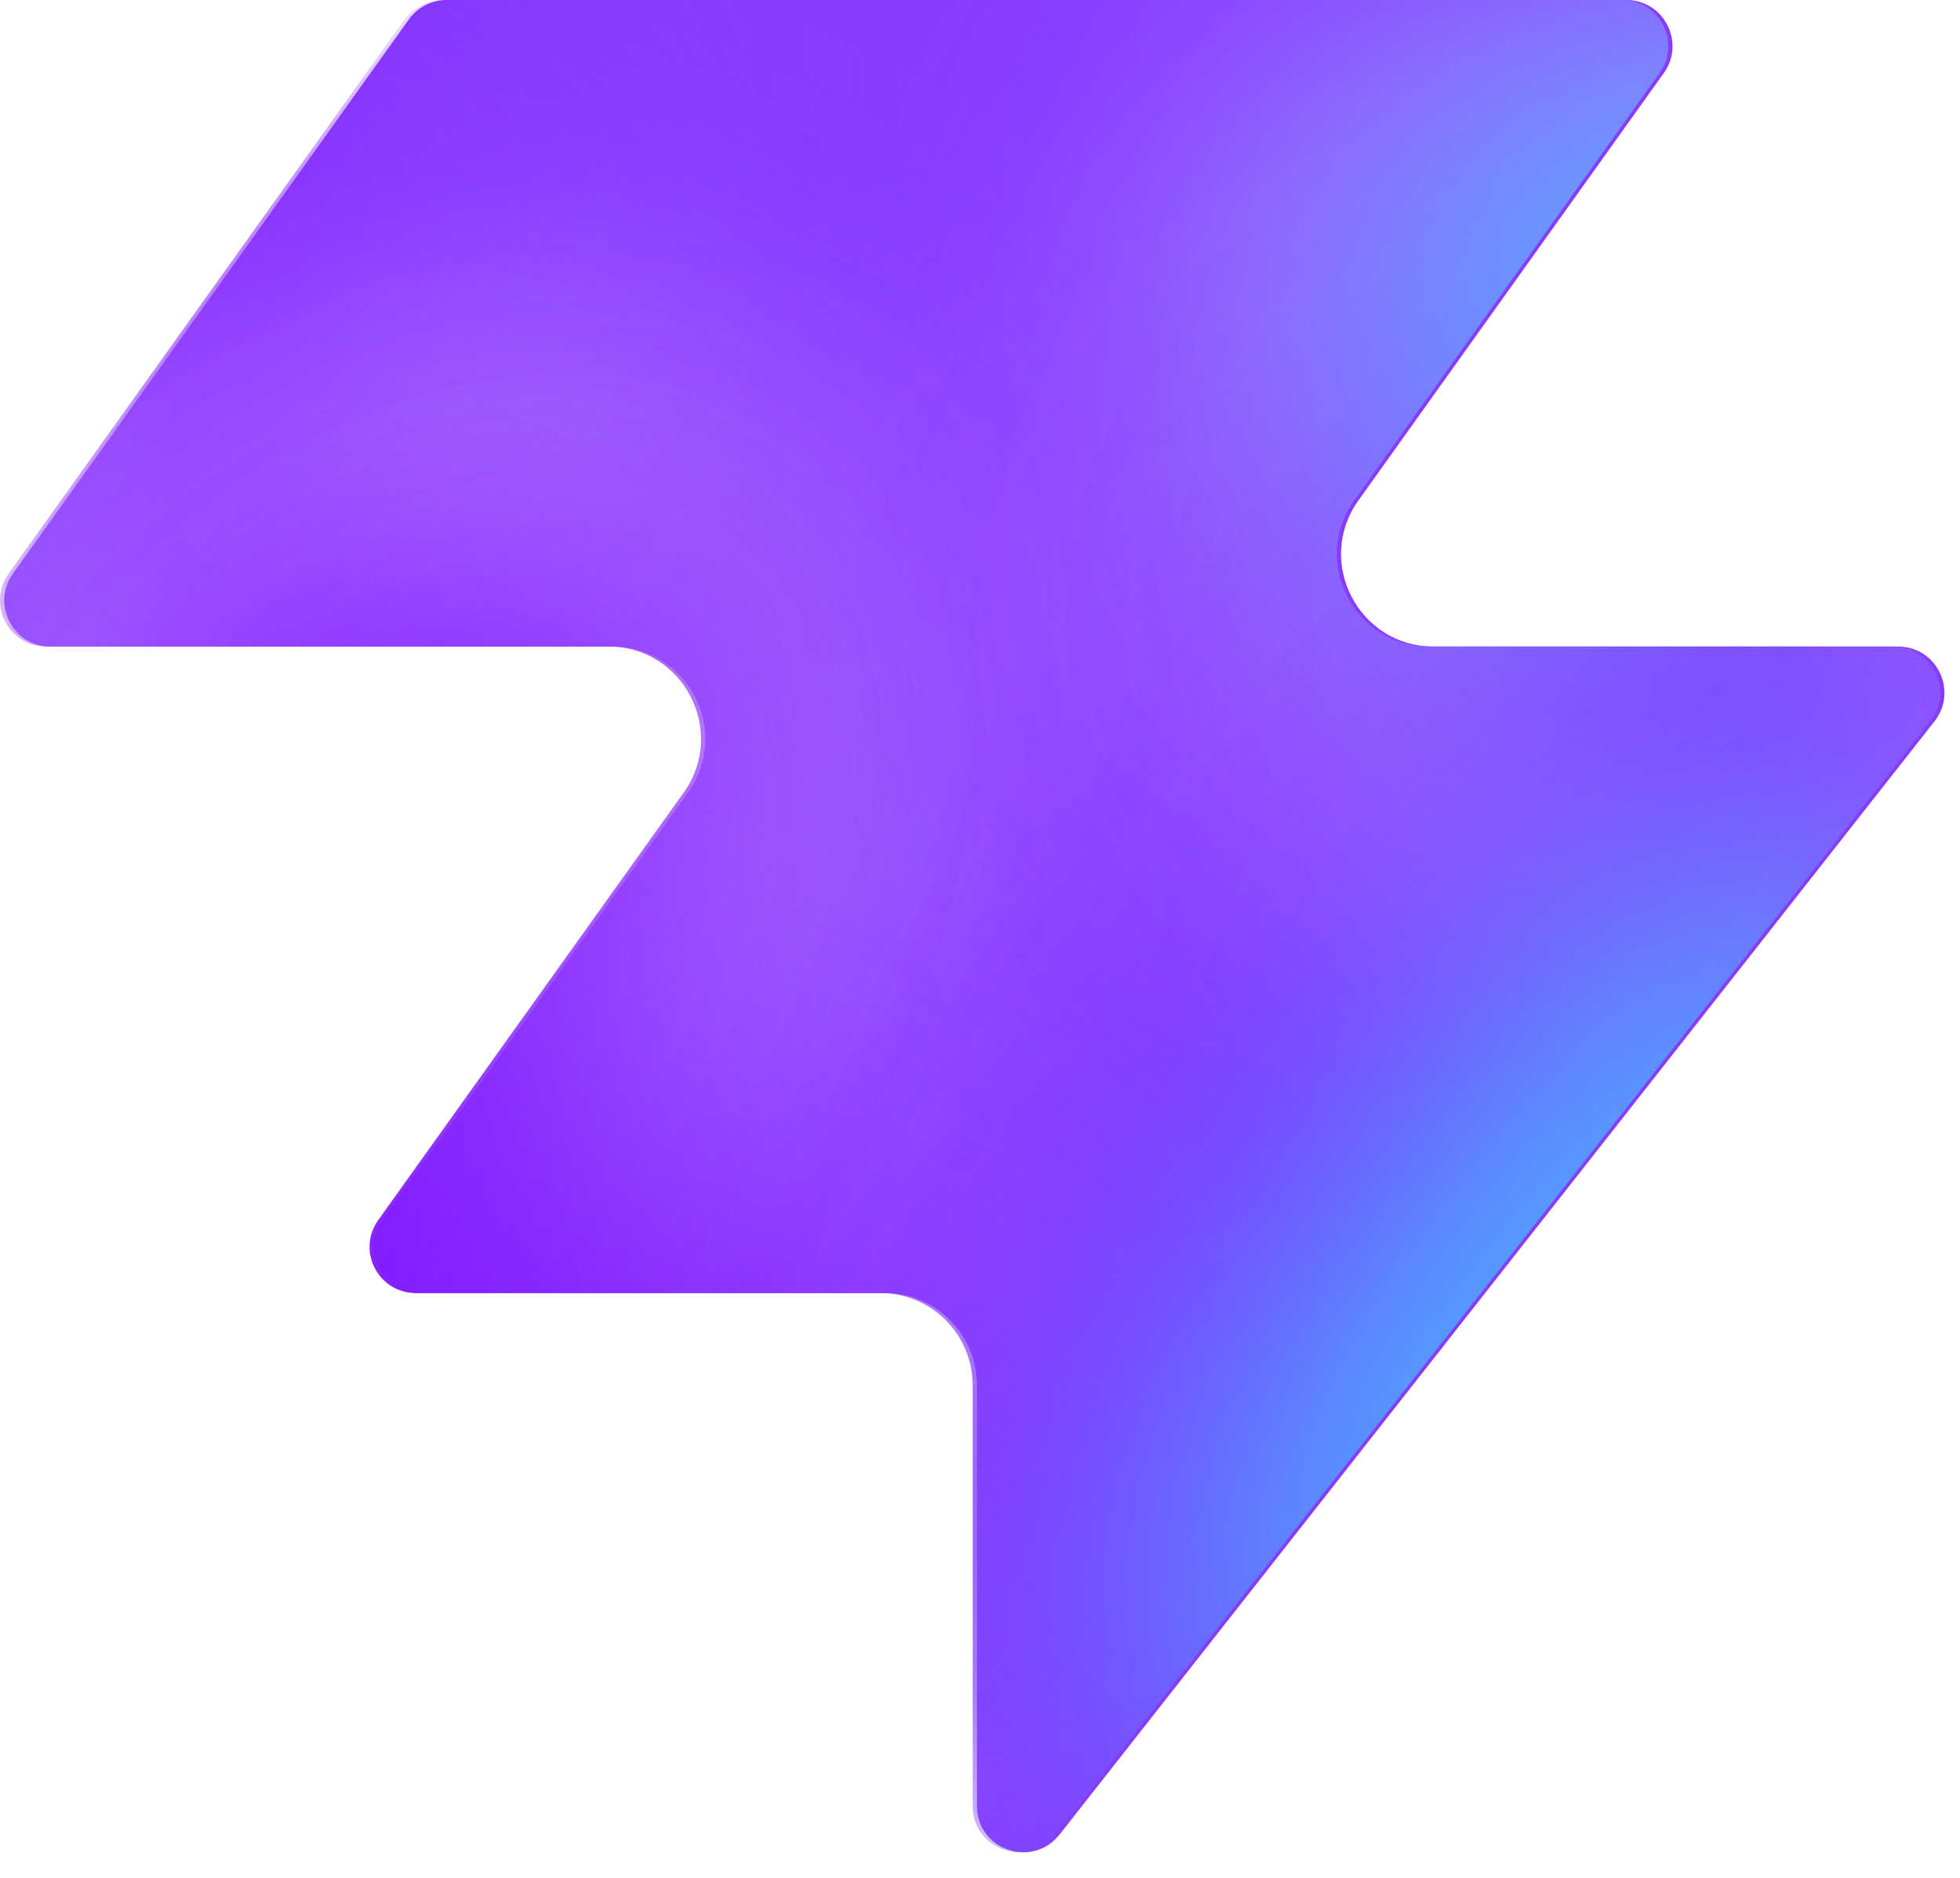
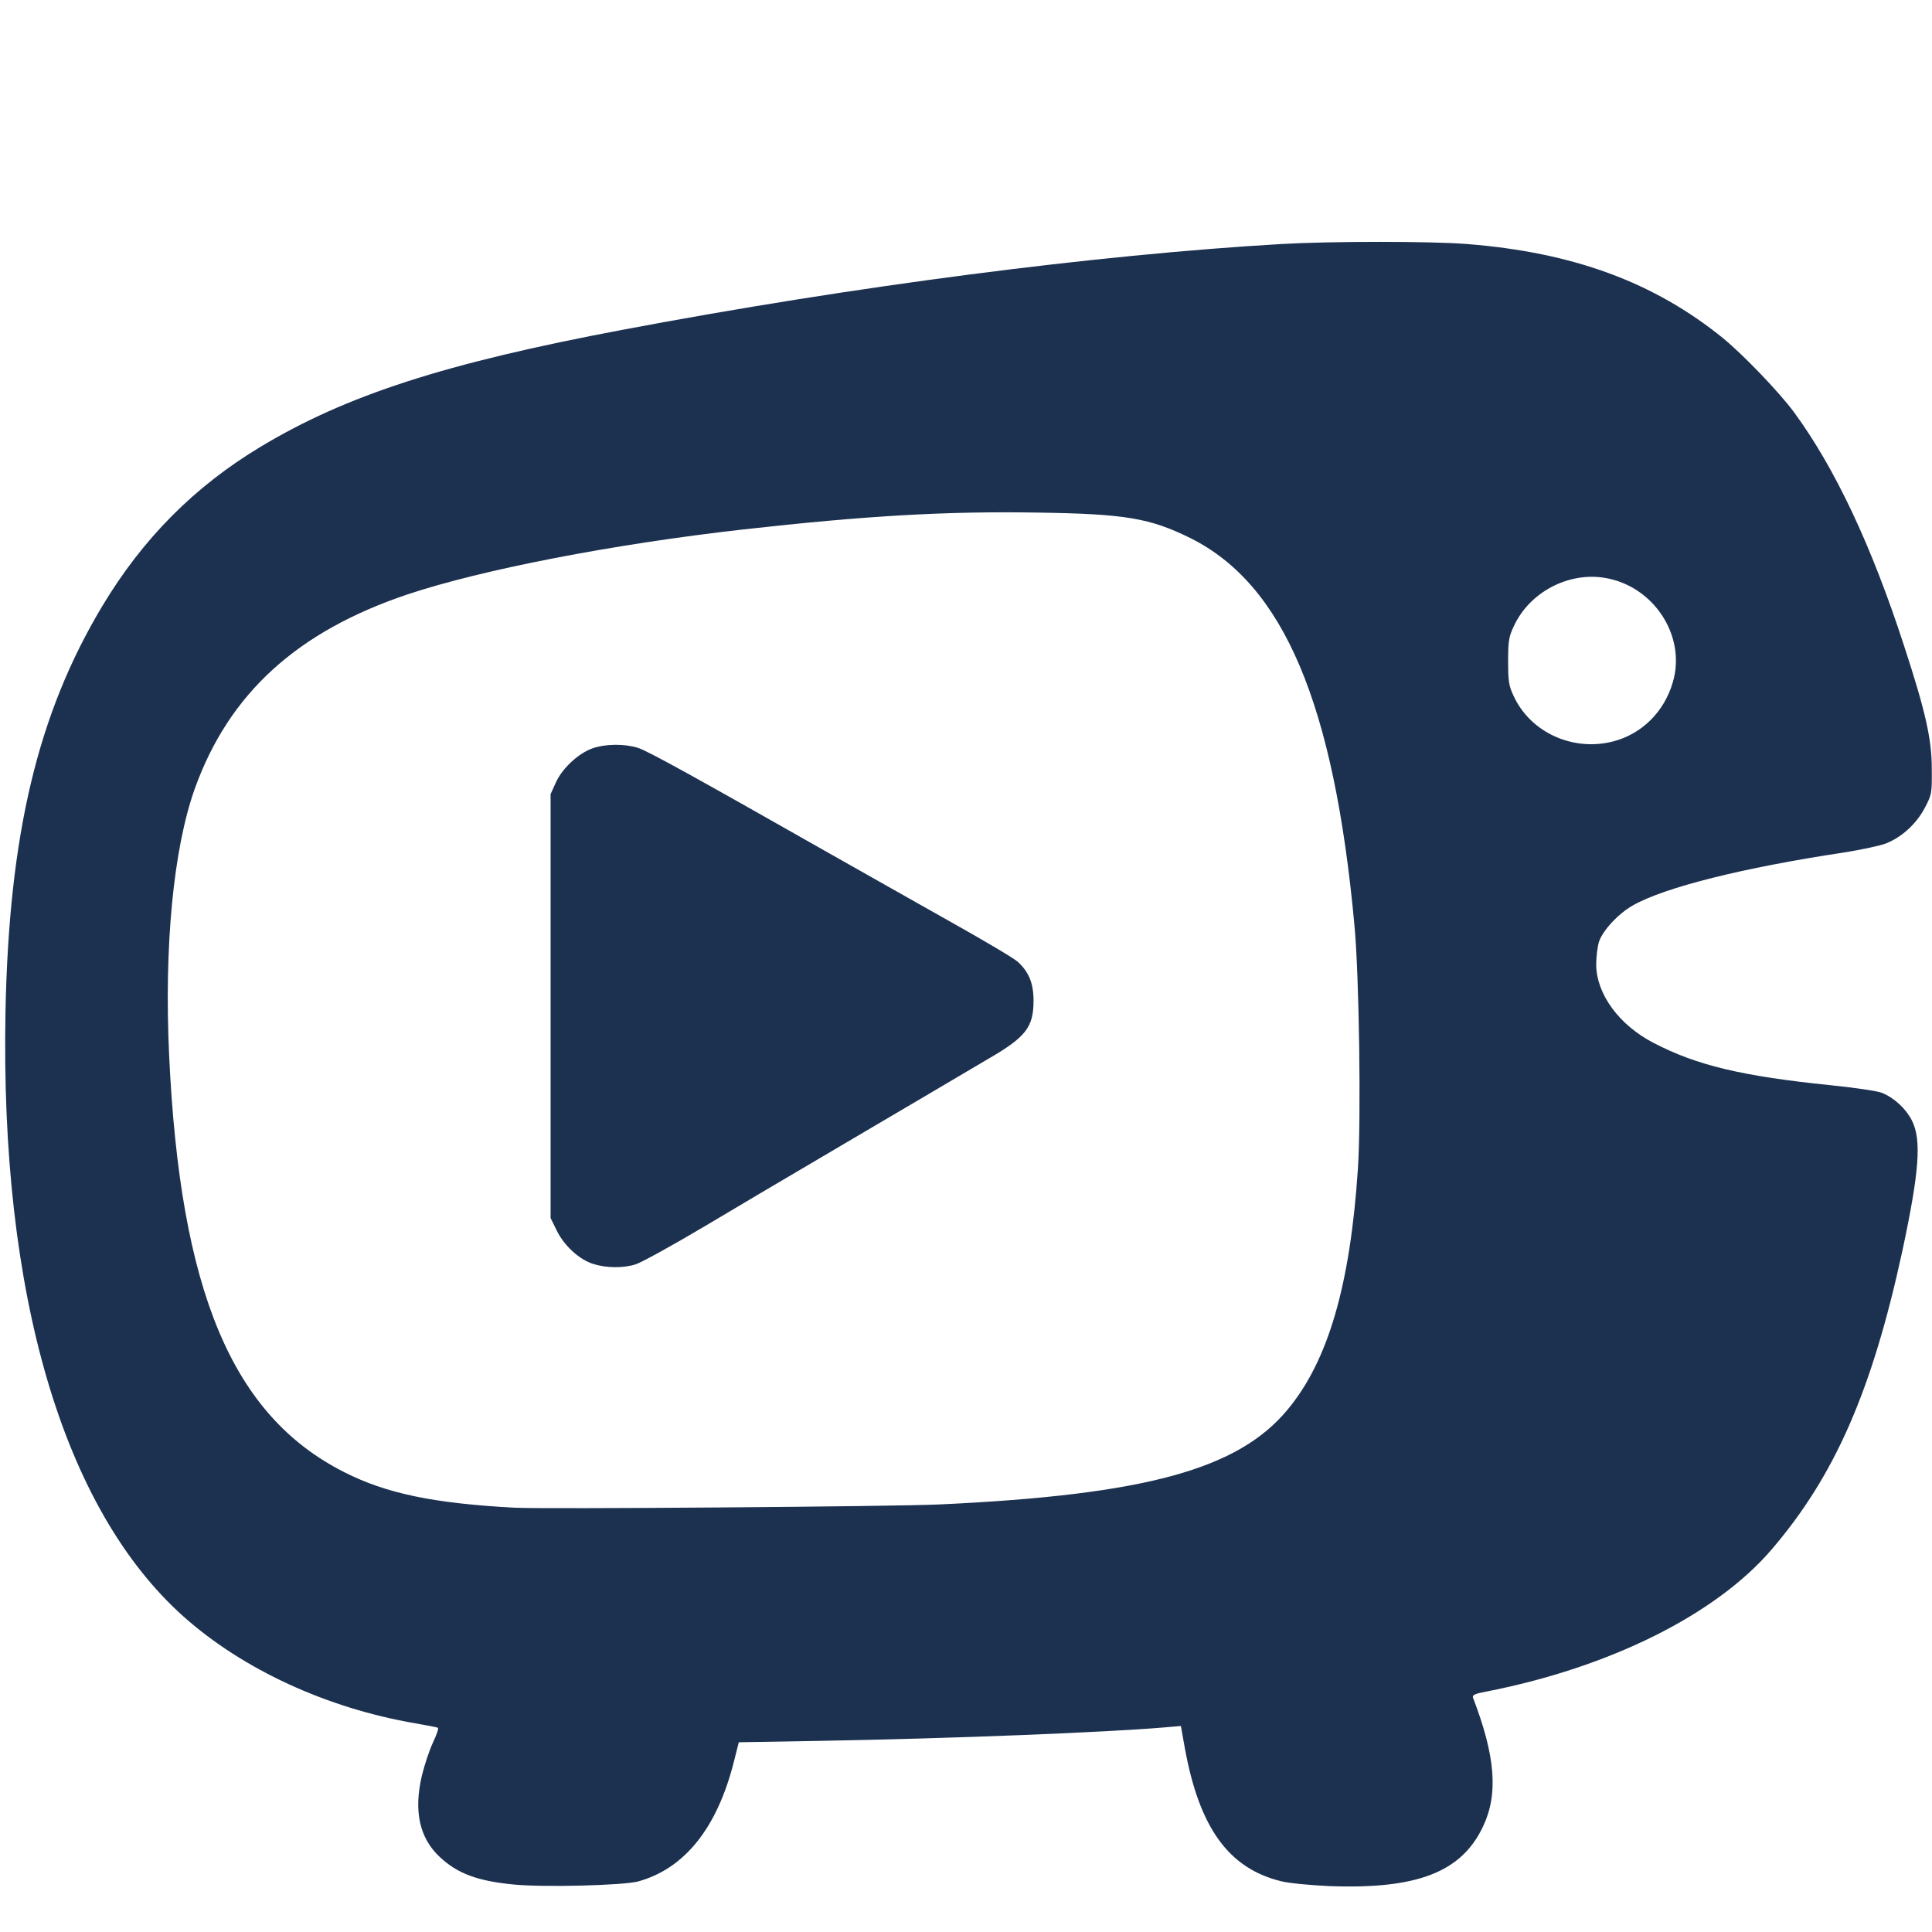
- <svg xmlns="http://www.w3.org/2000/svg" width="48" height="46" fill="none" viewBox="0 0 48 46">
-   <path fill="#863bff" d="M25.946 44.938c-.664.845-2.021.375-2.021-.698V33.937a2.26 2.26 0 0 0-2.262-2.262H10.287c-.92 0-1.456-1.04-.92-1.788l7.48-10.471c1.07-1.497 0-3.578-1.842-3.578H1.237c-.92 0-1.456-1.04-.92-1.788L10.013.474c.214-.297.556-.474.92-.474h28.894c.92 0 1.456 1.04.92 1.788l-7.48 10.471c-1.07 1.498 0 3.579 1.842 3.579h11.377c.943 0 1.473 1.088.89 1.83L25.947 44.94z" style="fill:#863bff;fill:color(display-p3 .525 .23 1);fill-opacity:1" />
-   <mask id="a" width="48" height="46" x="0" y="0" maskUnits="userSpaceOnUse" style="mask-type:alpha">
-     <path fill="#000" d="M25.842 44.938c-.664.844-2.021.375-2.021-.698V33.937a2.26 2.26 0 0 0-2.262-2.262H10.183c-.92 0-1.456-1.04-.92-1.788l7.48-10.471c1.07-1.498 0-3.579-1.842-3.579H1.133c-.92 0-1.456-1.04-.92-1.787L9.91.473c.214-.297.556-.474.92-.474h28.894c.92 0 1.456 1.04.92 1.788l-7.48 10.471c-1.07 1.498 0 3.578 1.842 3.578h11.377c.943 0 1.473 1.088.89 1.832L25.843 44.94z" style="fill:#000;fill-opacity:1" />
-   </mask>
-   <g mask="url(#a)">
-     <g filter="url(#b)">
-       <ellipse cx="5.508" cy="14.704" fill="#ede6ff" rx="5.508" ry="14.704" style="fill:#ede6ff;fill:color(display-p3 .927 .903 1);fill-opacity:1" transform="matrix(.00324 1 1 -.00324 -4.47 31.516)" />
-     </g>
-     <g filter="url(#c)">
-       <ellipse cx="10.399" cy="29.851" fill="#ede6ff" rx="10.399" ry="29.851" style="fill:#ede6ff;fill:color(display-p3 .927 .903 1);fill-opacity:1" transform="matrix(.00324 1 1 -.00324 -39.328 7.883)" />
-     </g>
-     <g filter="url(#d)">
-       <ellipse cx="5.508" cy="30.487" fill="#7e14ff" rx="5.508" ry="30.487" style="fill:#7e14ff;fill:color(display-p3 .492 .077 1);fill-opacity:1" transform="rotate(89.814 -25.913 -14.639)scale(1 -1)" />
-     </g>
-     <g filter="url(#e)">
-       <ellipse cx="5.508" cy="30.599" fill="#7e14ff" rx="5.508" ry="30.599" style="fill:#7e14ff;fill:color(display-p3 .492 .077 1);fill-opacity:1" transform="rotate(89.814 -32.644 -3.334)scale(1 -1)" />
-     </g>
-     <g filter="url(#f)">
-       <ellipse cx="5.508" cy="30.599" fill="#7e14ff" rx="5.508" ry="30.599" style="fill:#7e14ff;fill:color(display-p3 .492 .077 1);fill-opacity:1" transform="matrix(.00324 1 1 -.00324 -34.34 30.47)" />
-     </g>
-     <g filter="url(#g)">
-       <ellipse cx="14.072" cy="22.078" fill="#ede6ff" rx="14.072" ry="22.078" style="fill:#ede6ff;fill:color(display-p3 .927 .903 1);fill-opacity:1" transform="rotate(93.35 24.506 48.493)scale(-1 1)" />
-     </g>
-     <g filter="url(#h)">
-       <ellipse cx="3.47" cy="21.501" fill="#7e14ff" rx="3.47" ry="21.501" style="fill:#7e14ff;fill:color(display-p3 .492 .077 1);fill-opacity:1" transform="rotate(89.009 28.708 47.59)scale(-1 1)" />
-     </g>
-     <g filter="url(#i)">
-       <ellipse cx="3.47" cy="21.501" fill="#7e14ff" rx="3.47" ry="21.501" style="fill:#7e14ff;fill:color(display-p3 .492 .077 1);fill-opacity:1" transform="rotate(89.009 28.708 47.59)scale(-1 1)" />
-     </g>
-     <g filter="url(#j)">
-       <ellipse cx=".387" cy="8.972" fill="#7e14ff" rx="4.407" ry="29.108" style="fill:#7e14ff;fill:color(display-p3 .492 .077 1);fill-opacity:1" transform="rotate(39.51 .387 8.972)" />
-     </g>
-     <g filter="url(#k)">
-       <ellipse cx="47.523" cy="-6.092" fill="#7e14ff" rx="4.407" ry="29.108" style="fill:#7e14ff;fill:color(display-p3 .492 .077 1);fill-opacity:1" transform="rotate(37.892 47.523 -6.092)" />
-     </g>
-     <g filter="url(#l)">
-       <ellipse cx="41.412" cy="6.333" fill="#47bfff" rx="5.971" ry="9.665" style="fill:#47bfff;fill:color(display-p3 .28 .748 1);fill-opacity:1" transform="rotate(37.892 41.412 6.333)" />
-     </g>
-     <g filter="url(#m)">
-       <ellipse cx="-1.879" cy="38.332" fill="#7e14ff" rx="4.407" ry="29.108" style="fill:#7e14ff;fill:color(display-p3 .492 .077 1);fill-opacity:1" transform="rotate(37.892 -1.88 38.332)" />
-     </g>
-     <g filter="url(#n)">
-       <ellipse cx="-1.879" cy="38.332" fill="#7e14ff" rx="4.407" ry="29.108" style="fill:#7e14ff;fill:color(display-p3 .492 .077 1);fill-opacity:1" transform="rotate(37.892 -1.88 38.332)" />
-     </g>
-     <g filter="url(#o)">
-       <ellipse cx="35.651" cy="29.907" fill="#7e14ff" rx="4.407" ry="29.108" style="fill:#7e14ff;fill:color(display-p3 .492 .077 1);fill-opacity:1" transform="rotate(37.892 35.651 29.907)" />
-     </g>
-     <g filter="url(#p)">
-       <ellipse cx="38.418" cy="32.4" fill="#47bfff" rx="5.971" ry="15.297" style="fill:#47bfff;fill:color(display-p3 .28 .748 1);fill-opacity:1" transform="rotate(37.892 38.418 32.4)" />
-     </g>
-   </g>
-   <defs>
-     <filter id="b" width="60.045" height="41.654" x="-19.77" y="16.149" color-interpolation-filters="sRGB" filterUnits="userSpaceOnUse">
-       <feFlood flood-opacity="0" result="BackgroundImageFix" />
-       <feBlend in="SourceGraphic" in2="BackgroundImageFix" result="shape" />
-       <feGaussianBlur result="effect1_foregroundBlur_2002_17158" stdDeviation="7.659" />
-     </filter>
-     <filter id="c" width="90.34" height="51.437" x="-54.613" y="-7.533" color-interpolation-filters="sRGB" filterUnits="userSpaceOnUse">
-       <feFlood flood-opacity="0" result="BackgroundImageFix" />
-       <feBlend in="SourceGraphic" in2="BackgroundImageFix" result="shape" />
-       <feGaussianBlur result="effect1_foregroundBlur_2002_17158" stdDeviation="7.659" />
-     </filter>
-     <filter id="d" width="79.355" height="29.4" x="-49.64" y="2.03" color-interpolation-filters="sRGB" filterUnits="userSpaceOnUse">
-       <feFlood flood-opacity="0" result="BackgroundImageFix" />
-       <feBlend in="SourceGraphic" in2="BackgroundImageFix" result="shape" />
-       <feGaussianBlur result="effect1_foregroundBlur_2002_17158" stdDeviation="4.596" />
-     </filter>
-     <filter id="e" width="79.579" height="29.4" x="-45.045" y="20.029" color-interpolation-filters="sRGB" filterUnits="userSpaceOnUse">
-       <feFlood flood-opacity="0" result="BackgroundImageFix" />
-       <feBlend in="SourceGraphic" in2="BackgroundImageFix" result="shape" />
-       <feGaussianBlur result="effect1_foregroundBlur_2002_17158" stdDeviation="4.596" />
-     </filter>
-     <filter id="f" width="79.579" height="29.4" x="-43.513" y="21.178" color-interpolation-filters="sRGB" filterUnits="userSpaceOnUse">
-       <feFlood flood-opacity="0" result="BackgroundImageFix" />
-       <feBlend in="SourceGraphic" in2="BackgroundImageFix" result="shape" />
-       <feGaussianBlur result="effect1_foregroundBlur_2002_17158" stdDeviation="4.596" />
-     </filter>
-     <filter id="g" width="74.749" height="58.852" x="15.756" y="-17.901" color-interpolation-filters="sRGB" filterUnits="userSpaceOnUse">
-       <feFlood flood-opacity="0" result="BackgroundImageFix" />
-       <feBlend in="SourceGraphic" in2="BackgroundImageFix" result="shape" />
-       <feGaussianBlur result="effect1_foregroundBlur_2002_17158" stdDeviation="7.659" />
-     </filter>
-     <filter id="h" width="61.377" height="25.362" x="23.548" y="2.284" color-interpolation-filters="sRGB" filterUnits="userSpaceOnUse">
-       <feFlood flood-opacity="0" result="BackgroundImageFix" />
-       <feBlend in="SourceGraphic" in2="BackgroundImageFix" result="shape" />
-       <feGaussianBlur result="effect1_foregroundBlur_2002_17158" stdDeviation="4.596" />
-     </filter>
-     <filter id="i" width="61.377" height="25.362" x="23.548" y="2.284" color-interpolation-filters="sRGB" filterUnits="userSpaceOnUse">
-       <feFlood flood-opacity="0" result="BackgroundImageFix" />
-       <feBlend in="SourceGraphic" in2="BackgroundImageFix" result="shape" />
-       <feGaussianBlur result="effect1_foregroundBlur_2002_17158" stdDeviation="4.596" />
-     </filter>
-     <filter id="j" width="56.045" height="63.649" x="-27.636" y="-22.853" color-interpolation-filters="sRGB" filterUnits="userSpaceOnUse">
-       <feFlood flood-opacity="0" result="BackgroundImageFix" />
-       <feBlend in="SourceGraphic" in2="BackgroundImageFix" result="shape" />
-       <feGaussianBlur result="effect1_foregroundBlur_2002_17158" stdDeviation="4.596" />
-     </filter>
-     <filter id="k" width="54.814" height="64.646" x="20.116" y="-38.415" color-interpolation-filters="sRGB" filterUnits="userSpaceOnUse">
-       <feFlood flood-opacity="0" result="BackgroundImageFix" />
-       <feBlend in="SourceGraphic" in2="BackgroundImageFix" result="shape" />
-       <feGaussianBlur result="effect1_foregroundBlur_2002_17158" stdDeviation="4.596" />
-     </filter>
-     <filter id="l" width="33.541" height="35.313" x="24.641" y="-11.323" color-interpolation-filters="sRGB" filterUnits="userSpaceOnUse">
-       <feFlood flood-opacity="0" result="BackgroundImageFix" />
-       <feBlend in="SourceGraphic" in2="BackgroundImageFix" result="shape" />
-       <feGaussianBlur result="effect1_foregroundBlur_2002_17158" stdDeviation="4.596" />
-     </filter>
-     <filter id="m" width="54.814" height="64.646" x="-29.286" y="6.009" color-interpolation-filters="sRGB" filterUnits="userSpaceOnUse">
-       <feFlood flood-opacity="0" result="BackgroundImageFix" />
-       <feBlend in="SourceGraphic" in2="BackgroundImageFix" result="shape" />
-       <feGaussianBlur result="effect1_foregroundBlur_2002_17158" stdDeviation="4.596" />
-     </filter>
-     <filter id="n" width="54.814" height="64.646" x="-29.286" y="6.009" color-interpolation-filters="sRGB" filterUnits="userSpaceOnUse">
-       <feFlood flood-opacity="0" result="BackgroundImageFix" />
-       <feBlend in="SourceGraphic" in2="BackgroundImageFix" result="shape" />
-       <feGaussianBlur result="effect1_foregroundBlur_2002_17158" stdDeviation="4.596" />
-     </filter>
-     <filter id="o" width="54.814" height="64.646" x="8.244" y="-2.416" color-interpolation-filters="sRGB" filterUnits="userSpaceOnUse">
-       <feFlood flood-opacity="0" result="BackgroundImageFix" />
-       <feBlend in="SourceGraphic" in2="BackgroundImageFix" result="shape" />
-       <feGaussianBlur result="effect1_foregroundBlur_2002_17158" stdDeviation="4.596" />
-     </filter>
-     <filter id="p" width="39.409" height="43.623" x="18.713" y="10.588" color-interpolation-filters="sRGB" filterUnits="userSpaceOnUse">
-       <feFlood flood-opacity="0" result="BackgroundImageFix" />
-       <feBlend in="SourceGraphic" in2="BackgroundImageFix" result="shape" />
-       <feGaussianBlur result="effect1_foregroundBlur_2002_17158" stdDeviation="4.596" />
-     </filter>
-   </defs>
+ <svg xmlns="http://www.w3.org/2000/svg" viewBox="1.8 -106.1 879.7 879.7">
+   <style>path{fill:#1c3150}@media (prefers-color-scheme:dark){path{fill:#f8f6f1}}</style>
+   <path fill-rule="evenodd" d="M235.9 752C219.2 750.4 210.1 747 202 739.4C192.8 730.8 190.1 718.5 193.9 702.4C195.1 697.4 197.4 690.6 199 687.2C200.6 683.8 201.6 680.9 201.2 680.6C200.8 680.4 196.2 679.5 191 678.6C150.6 671.7 112.3 654 85.3 629.9C30.5 580.9 1.8 483.3 4.3 354.5C5.9 273.8 19 218.9 48.3 170C66.8 139.1 90.4 115.4 120.5 97.3C159.6 73.8 204.5 59.3 285.1 44.1C390.4 24.2 500.9 9.9 585.4 5C608.3 3.7 653 3.7 669.6 5C718.1 8.8 755 22.4 786.5 48C795.6 55.5 811.7 72.2 818.6 81.5C837.2 106.8 853.9 142.1 868.8 188C878.6 218 881.4 230.5 881.4 244C881.5 255 881.4 255.7 878.3 261.6C874.4 269.1 867.6 275.2 860.4 278C857.4 279.1 848.8 280.9 841.2 282.1C795.5 289 759.9 297.9 745.4 306.1C738.8 309.8 731.7 317.4 729.9 322.6C729.2 324.7 728.6 329.5 728.6 333.3C728.8 346.7 739.1 360.7 754.8 368.8C774.4 379 795 383.9 835 388C846.1 389.1 856.8 390.7 858.7 391.5C864.5 393.9 869.7 398.8 872.4 404.2C876.8 413 875.7 427.5 868 463.5C854.2 527.1 837.3 565.8 808.5 599.4C783.2 629 734.9 653.1 678.7 664.1C673.3 665.1 672.1 665.7 672.5 666.9C682.7 693.5 684.1 710.7 677.1 725.5C667.3 746.4 647 754.2 607 752.7C598.5 752.3 588.7 751.4 585.2 750.5C561.3 744.7 547.9 726.2 541.3 689.9L539.5 679.8L532.5 680.4C505.7 682.7 436.2 685.5 373.8 686.6L338.2 687.2L336 695.9C328.4 726.2 313.5 744.8 292.3 750.6C285.4 752.4 249.5 753.3 235.9 752ZM430 578.9C523.6 574.5 565.7 562.9 588.2 535.6C606.6 513.4 616.6 479 620.1 426C621.6 403.8 620.7 337.9 618.5 315C609.2 214.3 586.3 160.2 544 139C525.4 129.8 514.3 127.9 474.5 127.3C432.8 126.6 396.2 128.7 340 135C280.8 141.7 221.5 153.2 187.5 164.5C137.1 181.4 106.1 209.6 90.5 253C80.8 280.2 76.5 324.4 78.8 374.2C83.8 482 107.5 538.4 158.5 564.2C177.6 573.9 199 578.4 236 580.4C248.9 581.1 410 579.9 430 578.9ZM271.9 469.4C265.7 467.5 258.7 461.2 255.3 454.2L252.5 448.5L252.5 352L252.5 255.5L254.9 250.2C257.8 243.7 265.3 236.8 271.7 234.6C277.4 232.6 286.2 232.5 292.2 234.4C296.4 235.6 318.2 247.7 379.5 282.5C393.2 290.3 417.6 304 433.5 313C449.4 321.9 463.8 330.4 465.3 331.9C470.3 336.5 472.4 341.7 472.4 349.5C472.4 361.6 469 366.1 451.5 376.2C445.4 379.8 431.5 388 420.5 394.5C409.5 401 389 413 375 421.3C361 429.5 337.4 443.5 322.6 452.3C307.8 461.1 293.6 468.9 291.2 469.6C285.5 471.4 277.8 471.3 271.9 469.4ZM736.3 231.5C749.4 228.1 759.6 218 763.5 204.5C769.7 183.4 754.7 160.6 732.4 157C715.8 154.3 698.3 163.6 691.2 178.8C688.8 183.8 688.5 185.7 688.5 195C688.5 204.2 688.8 206.2 691.1 211C698.8 227.5 718.1 236.2 736.3 231.5Z" />
</svg>
